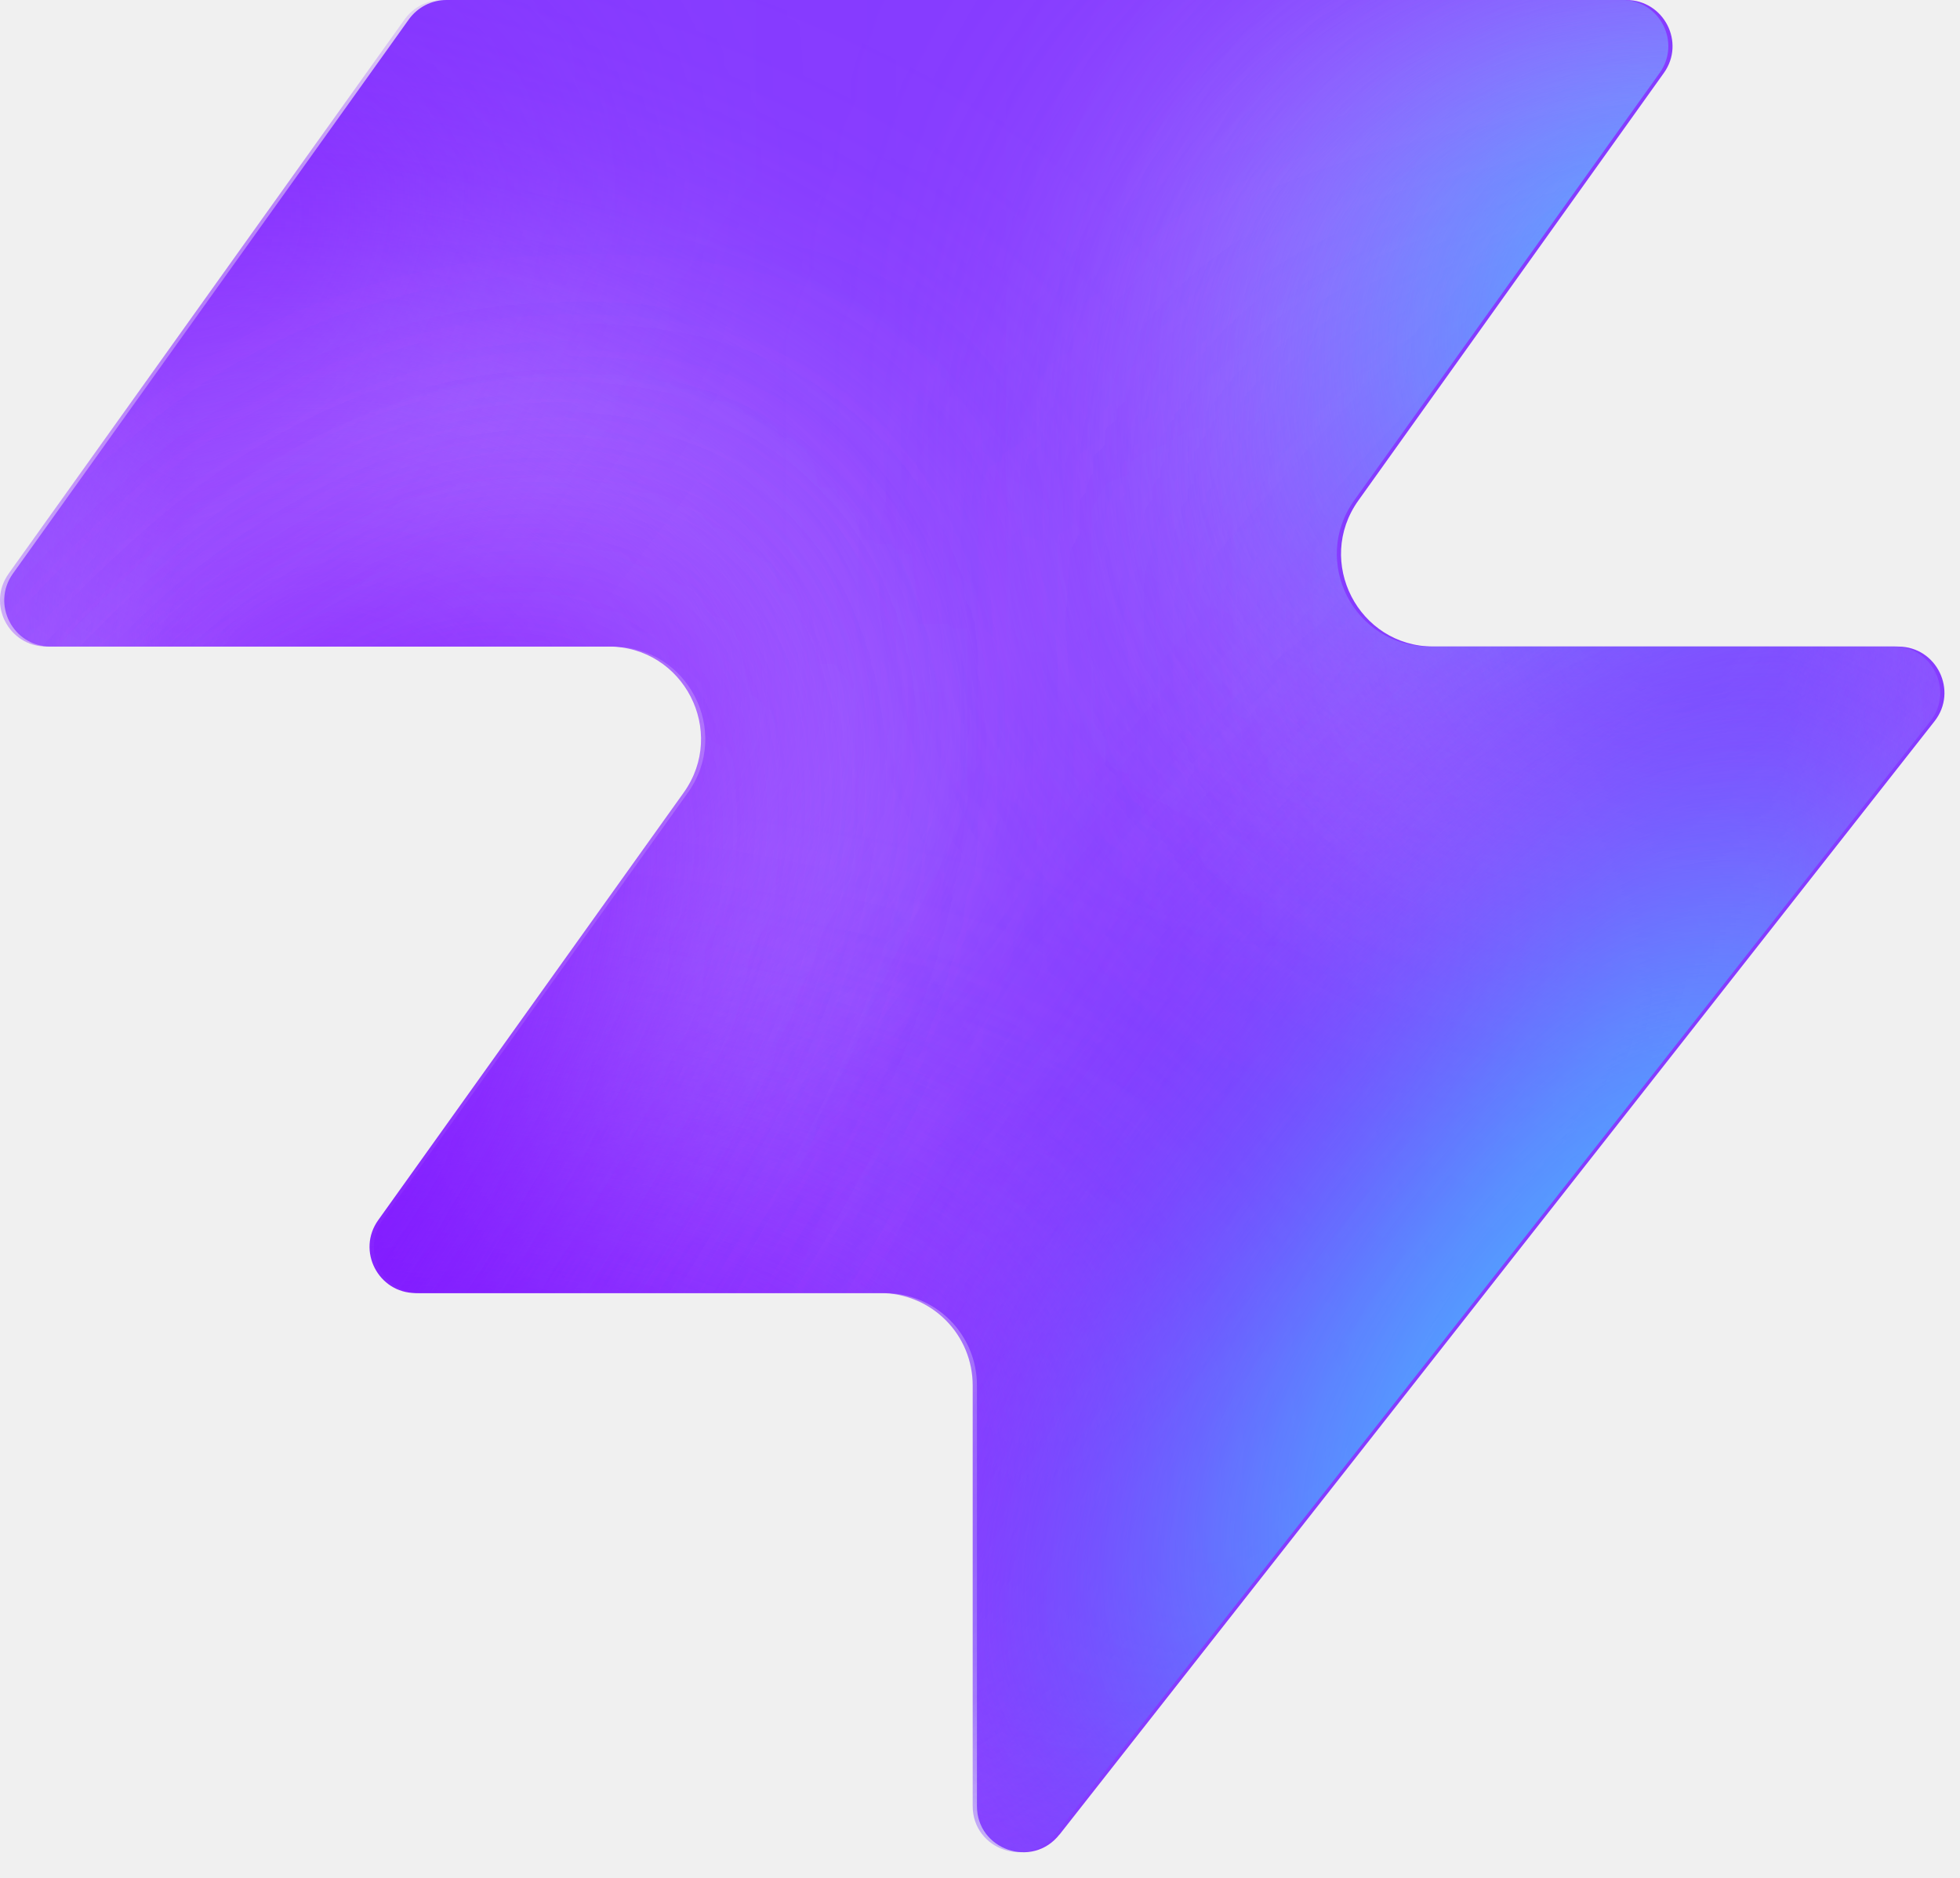
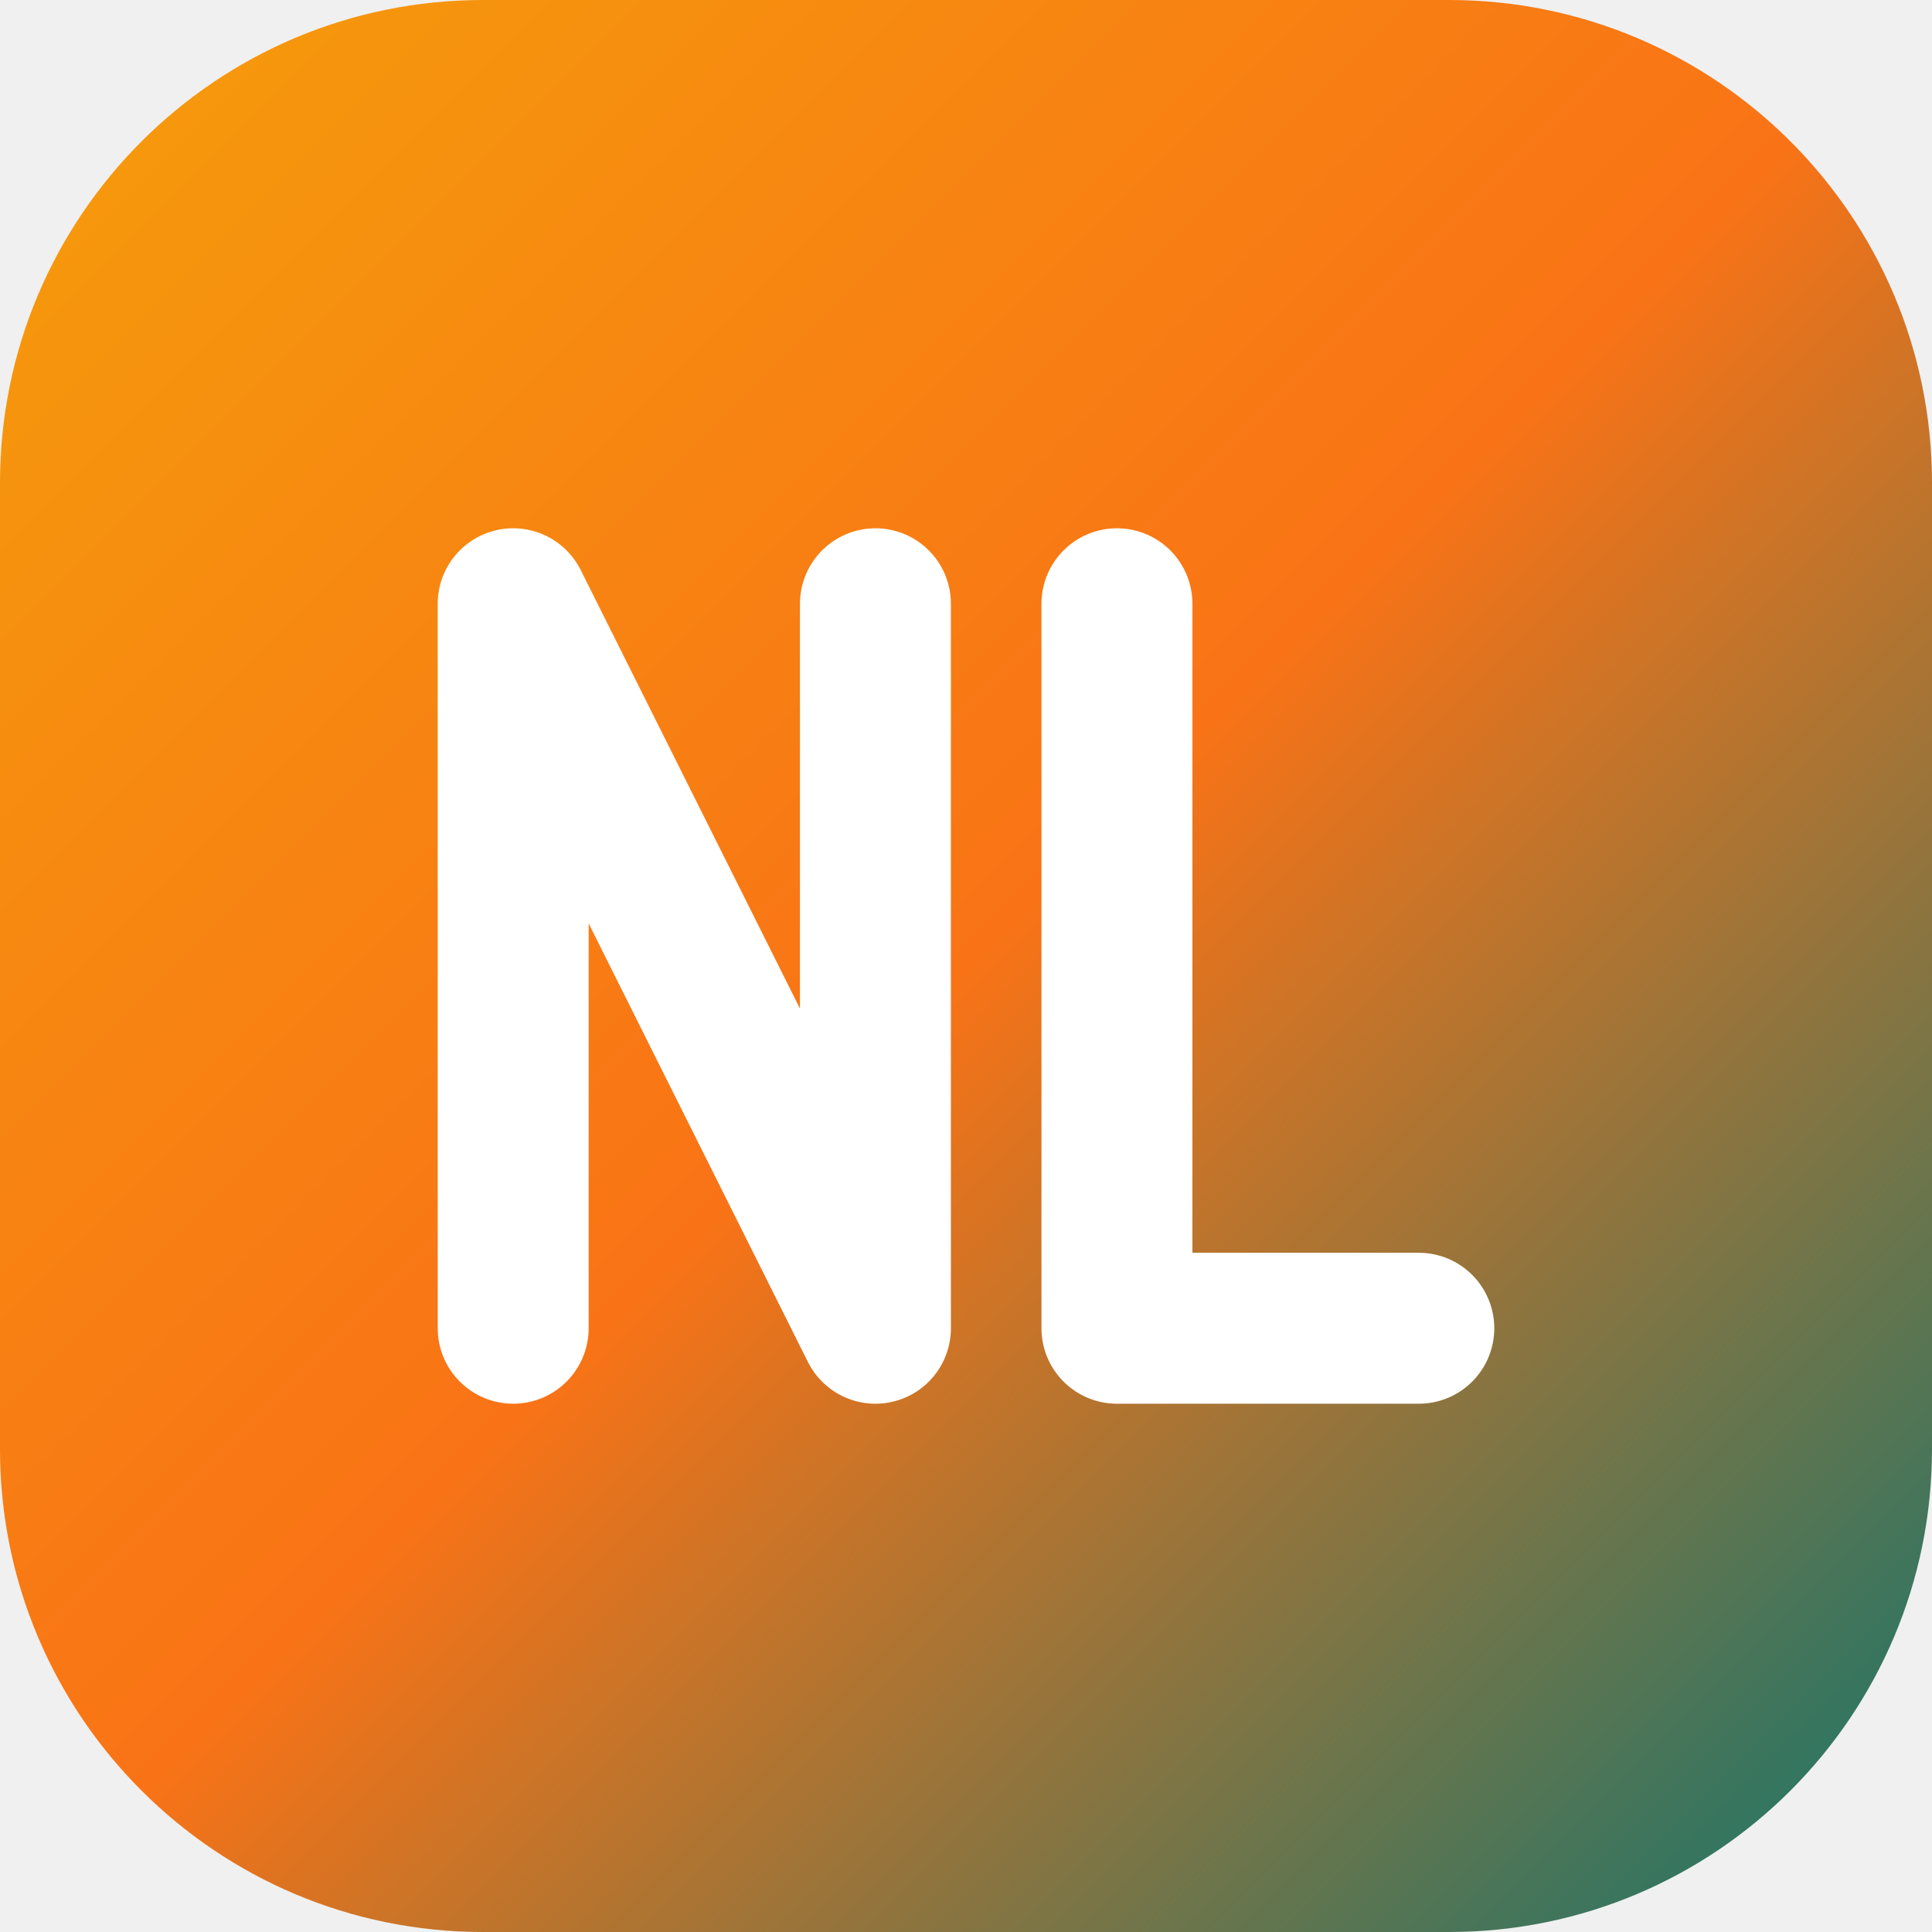
- <svg xmlns="http://www.w3.org/2000/svg" width="48" height="46" fill="none" viewBox="0 0 48 46">
-   <path fill="#863bff" d="M25.946 44.938c-.664.845-2.021.375-2.021-.698V33.937a2.26 2.26 0 0 0-2.262-2.262H10.287c-.92 0-1.456-1.04-.92-1.788l7.48-10.471c1.07-1.497 0-3.578-1.842-3.578H1.237c-.92 0-1.456-1.04-.92-1.788L10.013.474c.214-.297.556-.474.92-.474h28.894c.92 0 1.456 1.04.92 1.788l-7.48 10.471c-1.07 1.498 0 3.579 1.842 3.579h11.377c.943 0 1.473 1.088.89 1.83L25.947 44.94z" style="fill:#863bff;fill:color(display-p3 .525 .23 1);fill-opacity:1" />
-   <mask id="a" width="48" height="46" x="0" y="0" maskUnits="userSpaceOnUse" style="mask-type:alpha">
-     <path fill="#000" d="M25.842 44.938c-.664.844-2.021.375-2.021-.698V33.937a2.26 2.26 0 0 0-2.262-2.262H10.183c-.92 0-1.456-1.04-.92-1.788l7.48-10.471c1.07-1.498 0-3.579-1.842-3.579H1.133c-.92 0-1.456-1.04-.92-1.787L9.91.473c.214-.297.556-.474.92-.474h28.894c.92 0 1.456 1.04.92 1.788l-7.48 10.471c-1.07 1.498 0 3.578 1.842 3.578h11.377c.943 0 1.473 1.088.89 1.832L25.843 44.94z" style="fill:#000;fill-opacity:1" />
-   </mask>
-   <g mask="url(#a)">
-     <g filter="url(#b)">
-       <ellipse cx="5.508" cy="14.704" fill="#ede6ff" rx="5.508" ry="14.704" style="fill:#ede6ff;fill:color(display-p3 .927 .903 1);fill-opacity:1" transform="matrix(.00324 1 1 -.00324 -4.47 31.516)" />
-     </g>
-     <g filter="url(#c)">
-       <ellipse cx="10.399" cy="29.851" fill="#ede6ff" rx="10.399" ry="29.851" style="fill:#ede6ff;fill:color(display-p3 .927 .903 1);fill-opacity:1" transform="matrix(.00324 1 1 -.00324 -39.328 7.883)" />
-     </g>
-     <g filter="url(#d)">
-       <ellipse cx="5.508" cy="30.487" fill="#7e14ff" rx="5.508" ry="30.487" style="fill:#7e14ff;fill:color(display-p3 .492 .077 1);fill-opacity:1" transform="rotate(89.814 -25.913 -14.639)scale(1 -1)" />
-     </g>
-     <g filter="url(#e)">
-       <ellipse cx="5.508" cy="30.599" fill="#7e14ff" rx="5.508" ry="30.599" style="fill:#7e14ff;fill:color(display-p3 .492 .077 1);fill-opacity:1" transform="rotate(89.814 -32.644 -3.334)scale(1 -1)" />
-     </g>
-     <g filter="url(#f)">
-       <ellipse cx="5.508" cy="30.599" fill="#7e14ff" rx="5.508" ry="30.599" style="fill:#7e14ff;fill:color(display-p3 .492 .077 1);fill-opacity:1" transform="matrix(.00324 1 1 -.00324 -34.34 30.47)" />
-     </g>
-     <g filter="url(#g)">
-       <ellipse cx="14.072" cy="22.078" fill="#ede6ff" rx="14.072" ry="22.078" style="fill:#ede6ff;fill:color(display-p3 .927 .903 1);fill-opacity:1" transform="rotate(93.35 24.506 48.493)scale(-1 1)" />
-     </g>
-     <g filter="url(#h)">
-       <ellipse cx="3.47" cy="21.501" fill="#7e14ff" rx="3.47" ry="21.501" style="fill:#7e14ff;fill:color(display-p3 .492 .077 1);fill-opacity:1" transform="rotate(89.009 28.708 47.59)scale(-1 1)" />
-     </g>
-     <g filter="url(#i)">
-       <ellipse cx="3.47" cy="21.501" fill="#7e14ff" rx="3.47" ry="21.501" style="fill:#7e14ff;fill:color(display-p3 .492 .077 1);fill-opacity:1" transform="rotate(89.009 28.708 47.59)scale(-1 1)" />
-     </g>
-     <g filter="url(#j)">
-       <ellipse cx=".387" cy="8.972" fill="#7e14ff" rx="4.407" ry="29.108" style="fill:#7e14ff;fill:color(display-p3 .492 .077 1);fill-opacity:1" transform="rotate(39.51 .387 8.972)" />
-     </g>
-     <g filter="url(#k)">
-       <ellipse cx="47.523" cy="-6.092" fill="#7e14ff" rx="4.407" ry="29.108" style="fill:#7e14ff;fill:color(display-p3 .492 .077 1);fill-opacity:1" transform="rotate(37.892 47.523 -6.092)" />
-     </g>
-     <g filter="url(#l)">
-       <ellipse cx="41.412" cy="6.333" fill="#47bfff" rx="5.971" ry="9.665" style="fill:#47bfff;fill:color(display-p3 .28 .748 1);fill-opacity:1" transform="rotate(37.892 41.412 6.333)" />
-     </g>
-     <g filter="url(#m)">
-       <ellipse cx="-1.879" cy="38.332" fill="#7e14ff" rx="4.407" ry="29.108" style="fill:#7e14ff;fill:color(display-p3 .492 .077 1);fill-opacity:1" transform="rotate(37.892 -1.88 38.332)" />
-     </g>
-     <g filter="url(#n)">
-       <ellipse cx="-1.879" cy="38.332" fill="#7e14ff" rx="4.407" ry="29.108" style="fill:#7e14ff;fill:color(display-p3 .492 .077 1);fill-opacity:1" transform="rotate(37.892 -1.88 38.332)" />
-     </g>
-     <g filter="url(#o)">
-       <ellipse cx="35.651" cy="29.907" fill="#7e14ff" rx="4.407" ry="29.108" style="fill:#7e14ff;fill:color(display-p3 .492 .077 1);fill-opacity:1" transform="rotate(37.892 35.651 29.907)" />
-     </g>
-     <g filter="url(#p)">
-       <ellipse cx="38.418" cy="32.4" fill="#47bfff" rx="5.971" ry="15.297" style="fill:#47bfff;fill:color(display-p3 .28 .748 1);fill-opacity:1" transform="rotate(37.892 38.418 32.4)" />
-     </g>
+ <svg xmlns="http://www.w3.org/2000/svg" width="64" height="64" viewBox="0 0 64 64" role="img" aria-label="NewsLensAI">
+   <defs>
+     <linearGradient id="brand" x1="0" y1="0" x2="1" y2="1">
+       <stop offset="0%" stop-color="#f59e0b" />
+       <stop offset="50%" stop-color="#f97316" />
+       <stop offset="100%" stop-color="#0f766e" />
+     </linearGradient>
+   </defs>
+   <rect width="64" height="64" rx="16" fill="url(#brand)" />
+   <g fill="none" stroke="#ffffff" stroke-width="5" stroke-linecap="round" stroke-linejoin="round">
+     <path d="M17 44V20l12 24V20" />
+     <path d="M37 20v24h10" />
  </g>
-   <defs>
-     <filter id="b" width="60.045" height="41.654" x="-19.77" y="16.149" color-interpolation-filters="sRGB" filterUnits="userSpaceOnUse">
-       <feFlood flood-opacity="0" result="BackgroundImageFix" />
-       <feBlend in="SourceGraphic" in2="BackgroundImageFix" result="shape" />
-       <feGaussianBlur result="effect1_foregroundBlur_2002_17158" stdDeviation="7.659" />
-     </filter>
-     <filter id="c" width="90.34" height="51.437" x="-54.613" y="-7.533" color-interpolation-filters="sRGB" filterUnits="userSpaceOnUse">
-       <feFlood flood-opacity="0" result="BackgroundImageFix" />
-       <feBlend in="SourceGraphic" in2="BackgroundImageFix" result="shape" />
-       <feGaussianBlur result="effect1_foregroundBlur_2002_17158" stdDeviation="7.659" />
-     </filter>
-     <filter id="d" width="79.355" height="29.4" x="-49.64" y="2.03" color-interpolation-filters="sRGB" filterUnits="userSpaceOnUse">
-       <feFlood flood-opacity="0" result="BackgroundImageFix" />
-       <feBlend in="SourceGraphic" in2="BackgroundImageFix" result="shape" />
-       <feGaussianBlur result="effect1_foregroundBlur_2002_17158" stdDeviation="4.596" />
-     </filter>
-     <filter id="e" width="79.579" height="29.4" x="-45.045" y="20.029" color-interpolation-filters="sRGB" filterUnits="userSpaceOnUse">
-       <feFlood flood-opacity="0" result="BackgroundImageFix" />
-       <feBlend in="SourceGraphic" in2="BackgroundImageFix" result="shape" />
-       <feGaussianBlur result="effect1_foregroundBlur_2002_17158" stdDeviation="4.596" />
-     </filter>
-     <filter id="f" width="79.579" height="29.4" x="-43.513" y="21.178" color-interpolation-filters="sRGB" filterUnits="userSpaceOnUse">
-       <feFlood flood-opacity="0" result="BackgroundImageFix" />
-       <feBlend in="SourceGraphic" in2="BackgroundImageFix" result="shape" />
-       <feGaussianBlur result="effect1_foregroundBlur_2002_17158" stdDeviation="4.596" />
-     </filter>
-     <filter id="g" width="74.749" height="58.852" x="15.756" y="-17.901" color-interpolation-filters="sRGB" filterUnits="userSpaceOnUse">
-       <feFlood flood-opacity="0" result="BackgroundImageFix" />
-       <feBlend in="SourceGraphic" in2="BackgroundImageFix" result="shape" />
-       <feGaussianBlur result="effect1_foregroundBlur_2002_17158" stdDeviation="7.659" />
-     </filter>
-     <filter id="h" width="61.377" height="25.362" x="23.548" y="2.284" color-interpolation-filters="sRGB" filterUnits="userSpaceOnUse">
-       <feFlood flood-opacity="0" result="BackgroundImageFix" />
-       <feBlend in="SourceGraphic" in2="BackgroundImageFix" result="shape" />
-       <feGaussianBlur result="effect1_foregroundBlur_2002_17158" stdDeviation="4.596" />
-     </filter>
-     <filter id="i" width="61.377" height="25.362" x="23.548" y="2.284" color-interpolation-filters="sRGB" filterUnits="userSpaceOnUse">
-       <feFlood flood-opacity="0" result="BackgroundImageFix" />
-       <feBlend in="SourceGraphic" in2="BackgroundImageFix" result="shape" />
-       <feGaussianBlur result="effect1_foregroundBlur_2002_17158" stdDeviation="4.596" />
-     </filter>
-     <filter id="j" width="56.045" height="63.649" x="-27.636" y="-22.853" color-interpolation-filters="sRGB" filterUnits="userSpaceOnUse">
-       <feFlood flood-opacity="0" result="BackgroundImageFix" />
-       <feBlend in="SourceGraphic" in2="BackgroundImageFix" result="shape" />
-       <feGaussianBlur result="effect1_foregroundBlur_2002_17158" stdDeviation="4.596" />
-     </filter>
-     <filter id="k" width="54.814" height="64.646" x="20.116" y="-38.415" color-interpolation-filters="sRGB" filterUnits="userSpaceOnUse">
-       <feFlood flood-opacity="0" result="BackgroundImageFix" />
-       <feBlend in="SourceGraphic" in2="BackgroundImageFix" result="shape" />
-       <feGaussianBlur result="effect1_foregroundBlur_2002_17158" stdDeviation="4.596" />
-     </filter>
-     <filter id="l" width="33.541" height="35.313" x="24.641" y="-11.323" color-interpolation-filters="sRGB" filterUnits="userSpaceOnUse">
-       <feFlood flood-opacity="0" result="BackgroundImageFix" />
-       <feBlend in="SourceGraphic" in2="BackgroundImageFix" result="shape" />
-       <feGaussianBlur result="effect1_foregroundBlur_2002_17158" stdDeviation="4.596" />
-     </filter>
-     <filter id="m" width="54.814" height="64.646" x="-29.286" y="6.009" color-interpolation-filters="sRGB" filterUnits="userSpaceOnUse">
-       <feFlood flood-opacity="0" result="BackgroundImageFix" />
-       <feBlend in="SourceGraphic" in2="BackgroundImageFix" result="shape" />
-       <feGaussianBlur result="effect1_foregroundBlur_2002_17158" stdDeviation="4.596" />
-     </filter>
-     <filter id="n" width="54.814" height="64.646" x="-29.286" y="6.009" color-interpolation-filters="sRGB" filterUnits="userSpaceOnUse">
-       <feFlood flood-opacity="0" result="BackgroundImageFix" />
-       <feBlend in="SourceGraphic" in2="BackgroundImageFix" result="shape" />
-       <feGaussianBlur result="effect1_foregroundBlur_2002_17158" stdDeviation="4.596" />
-     </filter>
-     <filter id="o" width="54.814" height="64.646" x="8.244" y="-2.416" color-interpolation-filters="sRGB" filterUnits="userSpaceOnUse">
-       <feFlood flood-opacity="0" result="BackgroundImageFix" />
-       <feBlend in="SourceGraphic" in2="BackgroundImageFix" result="shape" />
-       <feGaussianBlur result="effect1_foregroundBlur_2002_17158" stdDeviation="4.596" />
-     </filter>
-     <filter id="p" width="39.409" height="43.623" x="18.713" y="10.588" color-interpolation-filters="sRGB" filterUnits="userSpaceOnUse">
-       <feFlood flood-opacity="0" result="BackgroundImageFix" />
-       <feBlend in="SourceGraphic" in2="BackgroundImageFix" result="shape" />
-       <feGaussianBlur result="effect1_foregroundBlur_2002_17158" stdDeviation="4.596" />
-     </filter>
-   </defs>
</svg>
